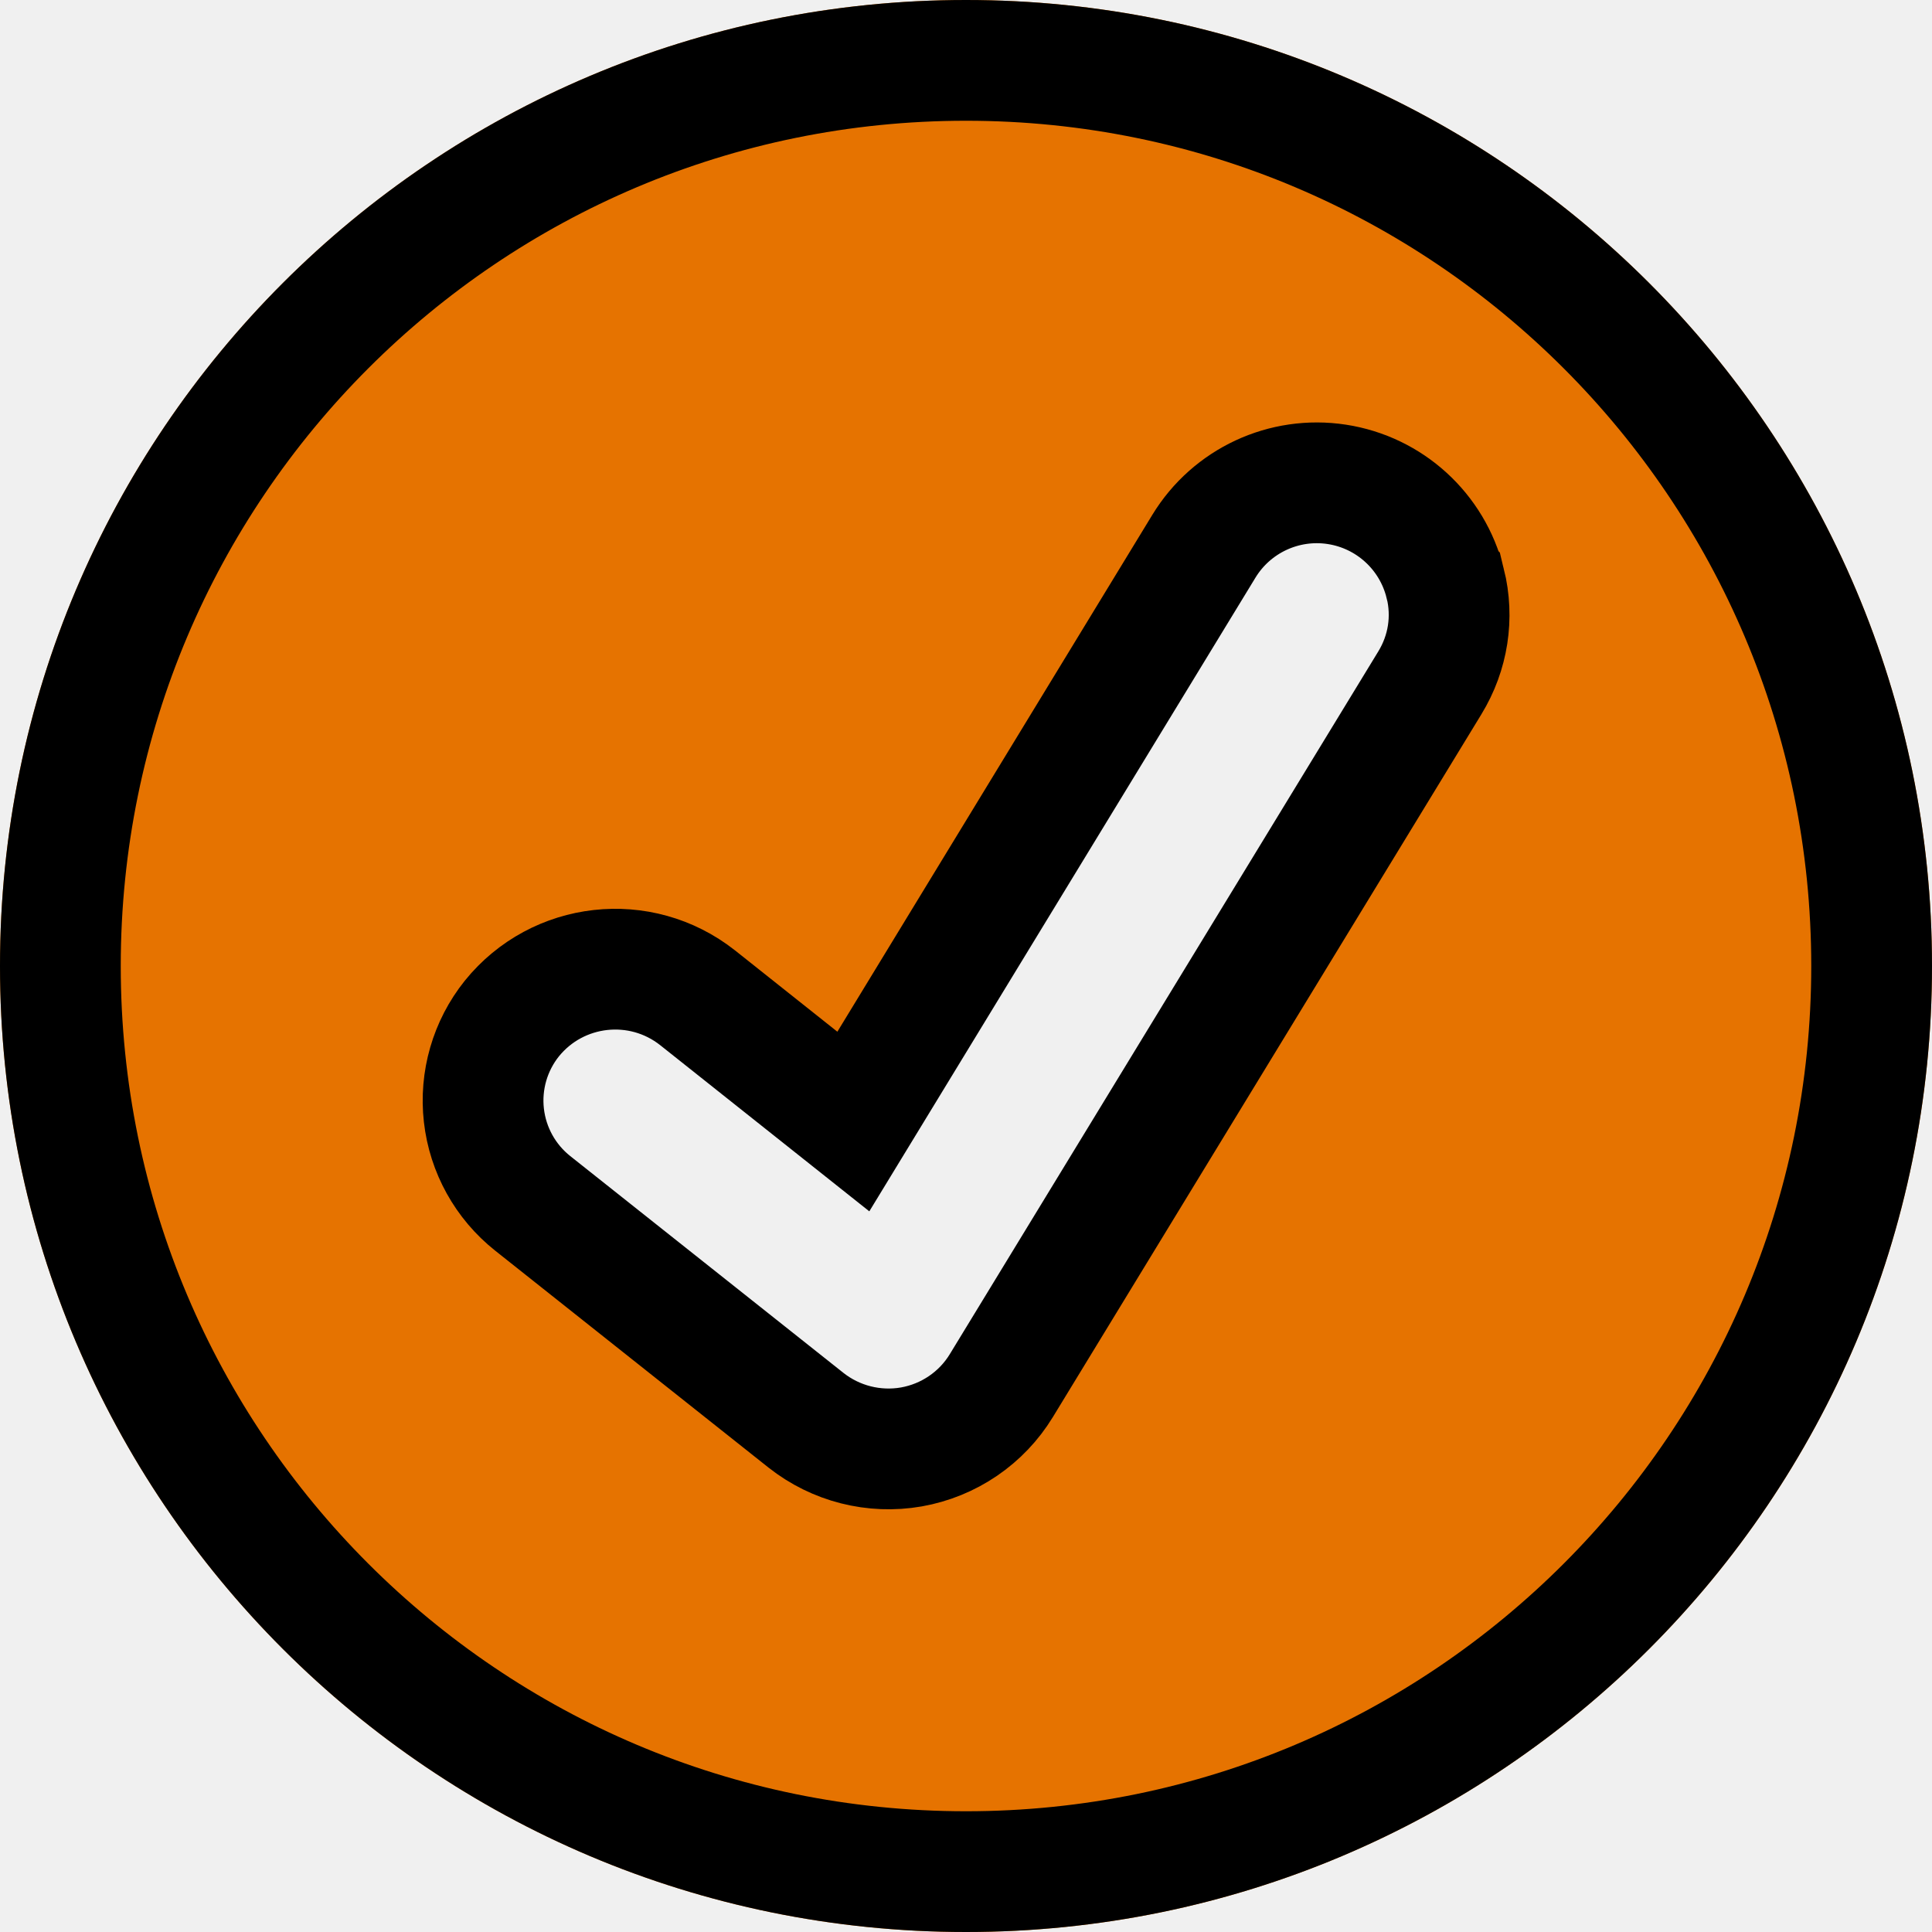
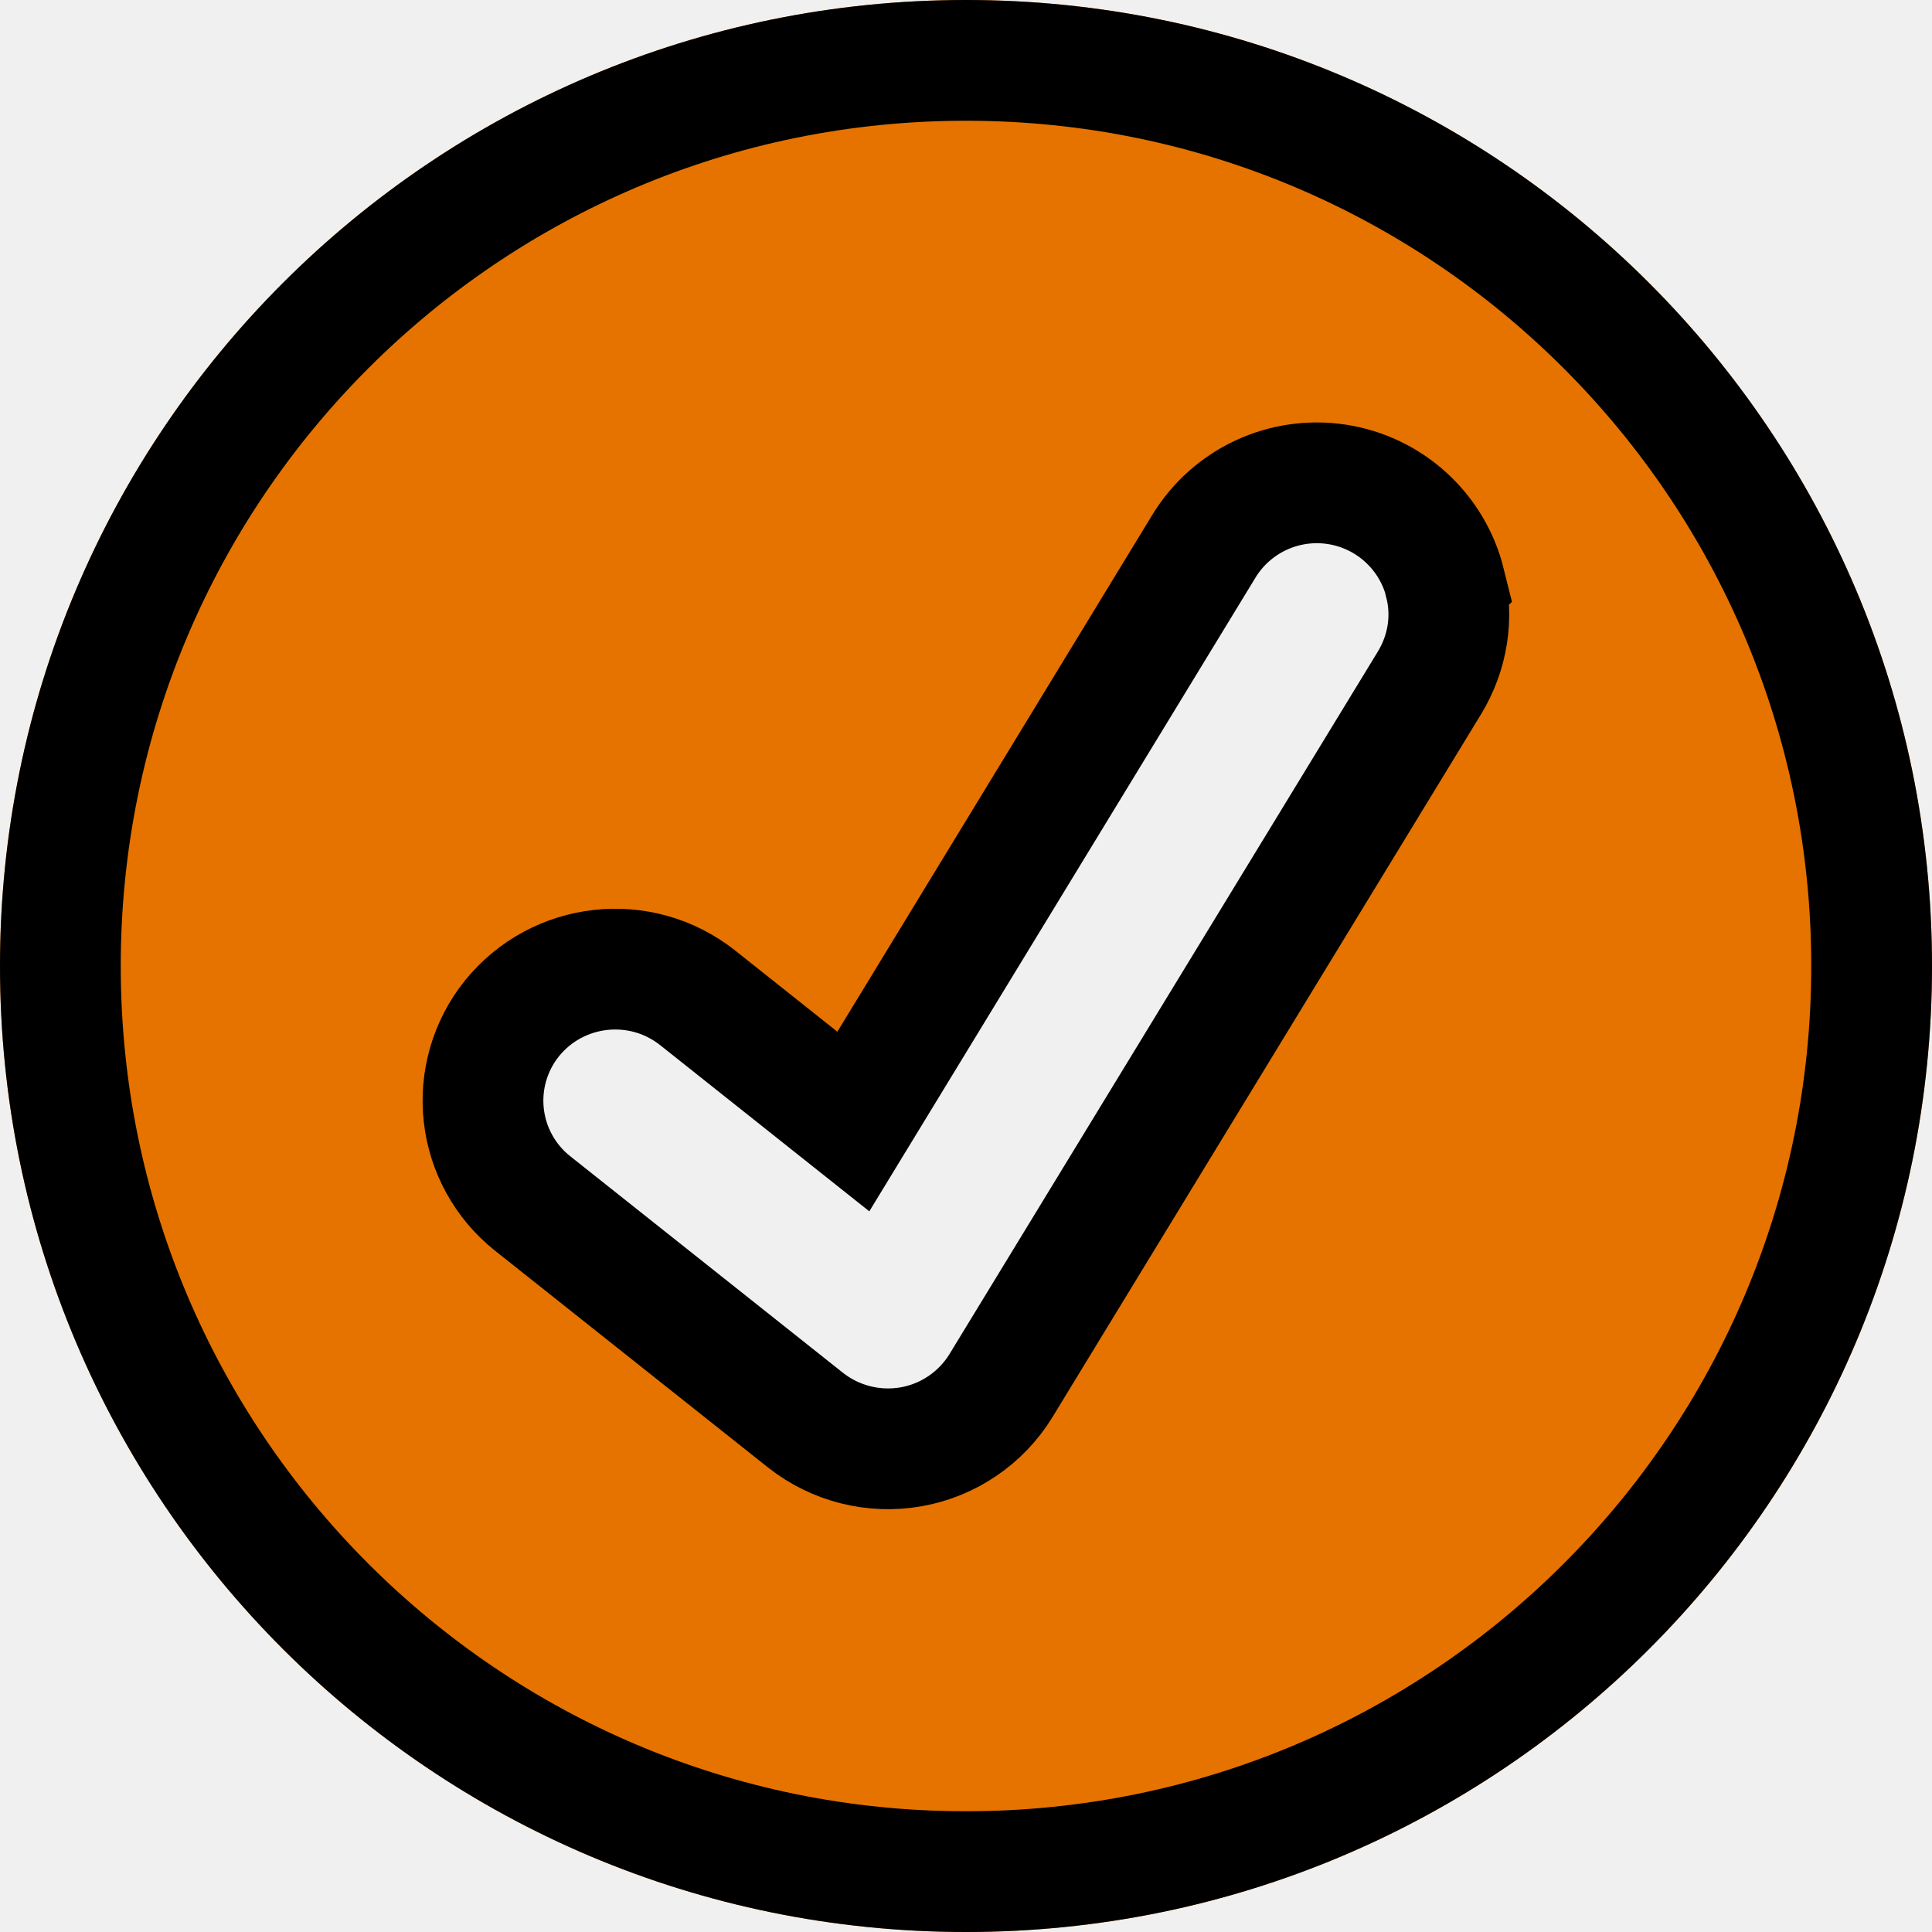
- <svg xmlns="http://www.w3.org/2000/svg" xmlns:xlink="http://www.w3.org/1999/xlink" width="16" height="16" viewBox="0 0 16 16">
+ <svg xmlns="http://www.w3.org/2000/svg" xmlns:xlink="http://www.w3.org/1999/xlink" id="check-orange" width="16" height="16" viewBox="0 0 16 16">
  <defs>
    <path d="M16 8A8 8 0 1 0 0 8a8 8 0 0 0 16 0z" id="a" />
    <mask id="b" x="0" y="0" width="16" height="16" fill="#fff">
      <use xlink:href="#a" />
    </mask>
  </defs>
  <g fill="none" fill-rule="evenodd">
-     <path d="M16 8A8 8 0 1 1 0 8a8 8 0 0 1 16 0zm-4.032-3.17a1.095 1.095 0 0 0-1.998-.306L7.067 9.288l-1.29-1.025a1.101 1.101 0 0 0-1.538.172 1.087 1.087 0 0 0 .173 1.531l2.263 1.796a1.103 1.103 0 0 0 .872.221c.311-.055.582-.24.745-.507l3.55-5.822c.151-.248.197-.54.127-.823z" fill="#E67300" />
+     <path d="M16 8A8 8 0 1 1 0 8a8 8 0 0 1 16 0zm-4.032-3.17a1.095 1.095 0 0 0-1.998-.306L7.067 9.288l-1.29-1.025a1.1 1.1 0 0 0-1.538.172 1.087 1.087 0 0 0 .17 1.53l2.263 1.797a1.103 1.103 0 0 0 .872.22c.31-.054.582-.24.745-.506l3.55-5.822c.15-.248.198-.54.128-.823z" fill="#E67300" />
    <use stroke="#000" mask="url(#b)" stroke-width="2" stroke-linecap="round" stroke-linejoin="round" xlink:href="#a" />
-     <path d="M11.968 4.83a1.095 1.095 0 0 0-1.998-.306L7.067 9.288l-1.29-1.025a1.101 1.101 0 0 0-1.538.172 1.087 1.087 0 0 0 .173 1.531l2.263 1.796a1.103 1.103 0 0 0 .872.221c.311-.055.582-.24.745-.507l3.55-5.822c.151-.248.197-.54.127-.823z" stroke="#000" />
+     <path d="M11.968 4.83a1.095 1.095 0 0 0-1.998-.306L7.067 9.288l-1.29-1.025a1.1 1.1 0 0 0-1.538.172 1.087 1.087 0 0 0 .17 1.53l2.263 1.797a1.103 1.103 0 0 0 .872.22c.31-.054.582-.24.745-.506l3.55-5.822c.15-.248.198-.54.128-.823z" stroke="#000" />
  </g>
</svg>
